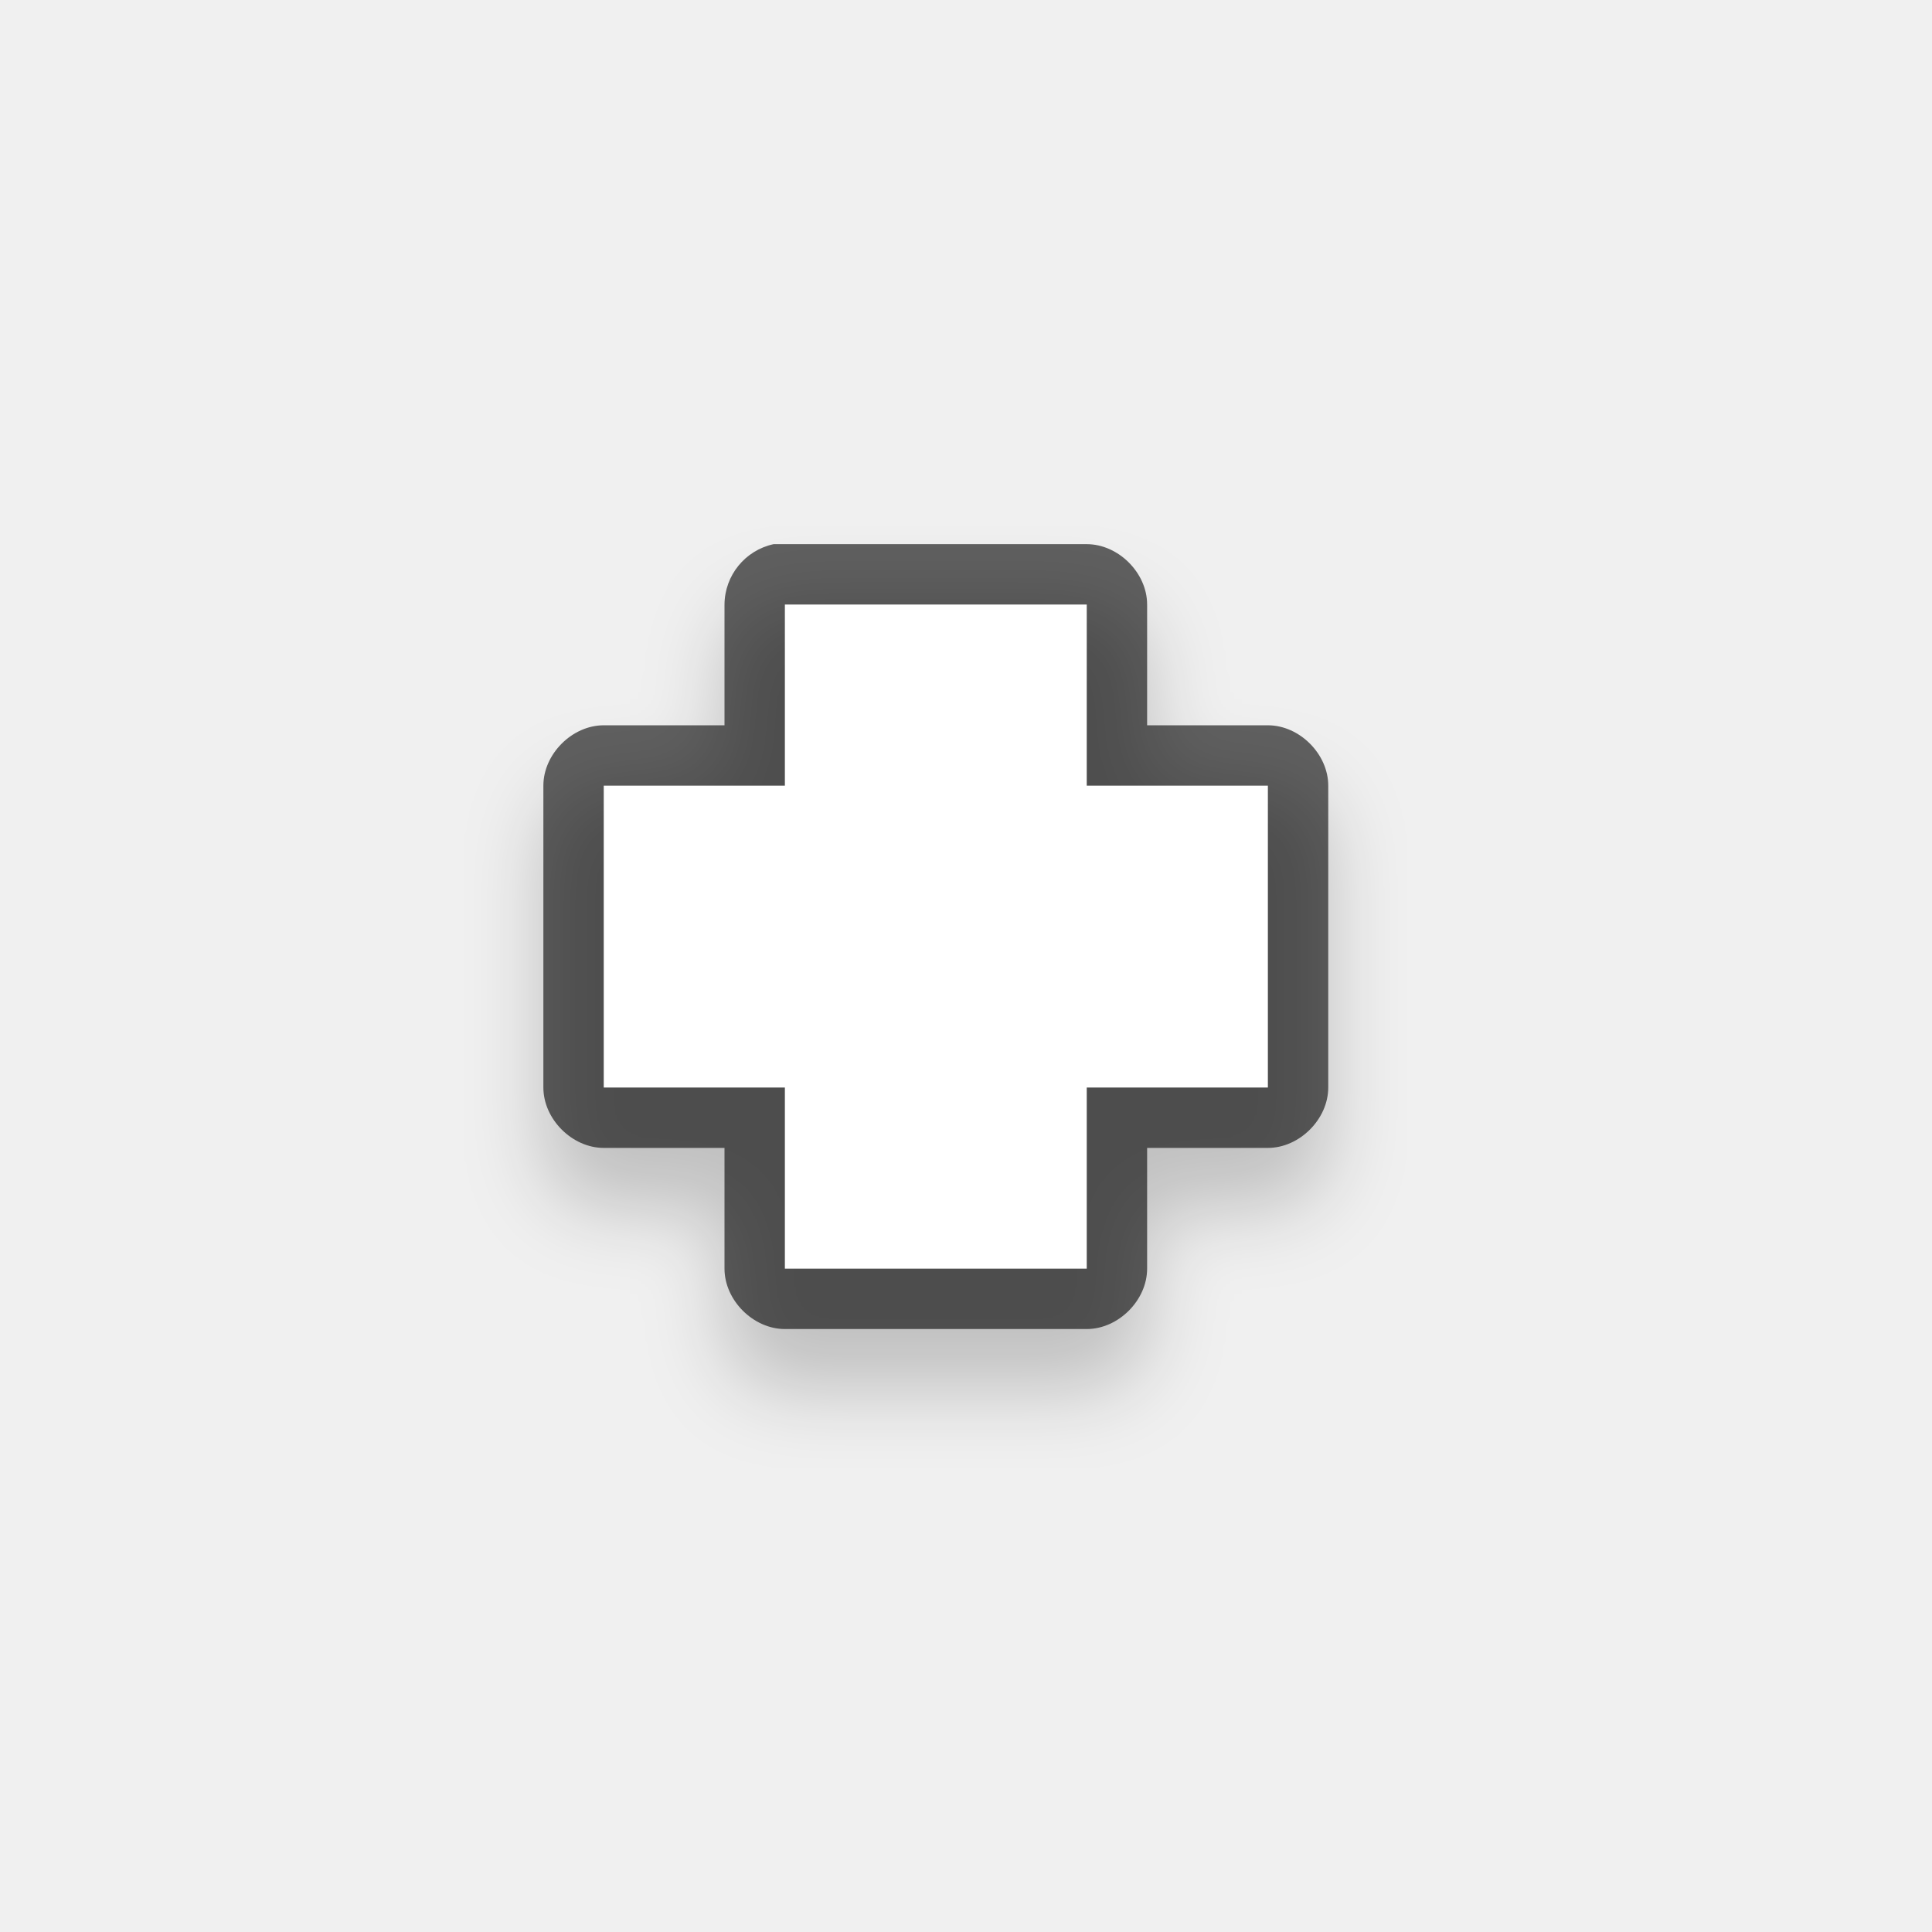
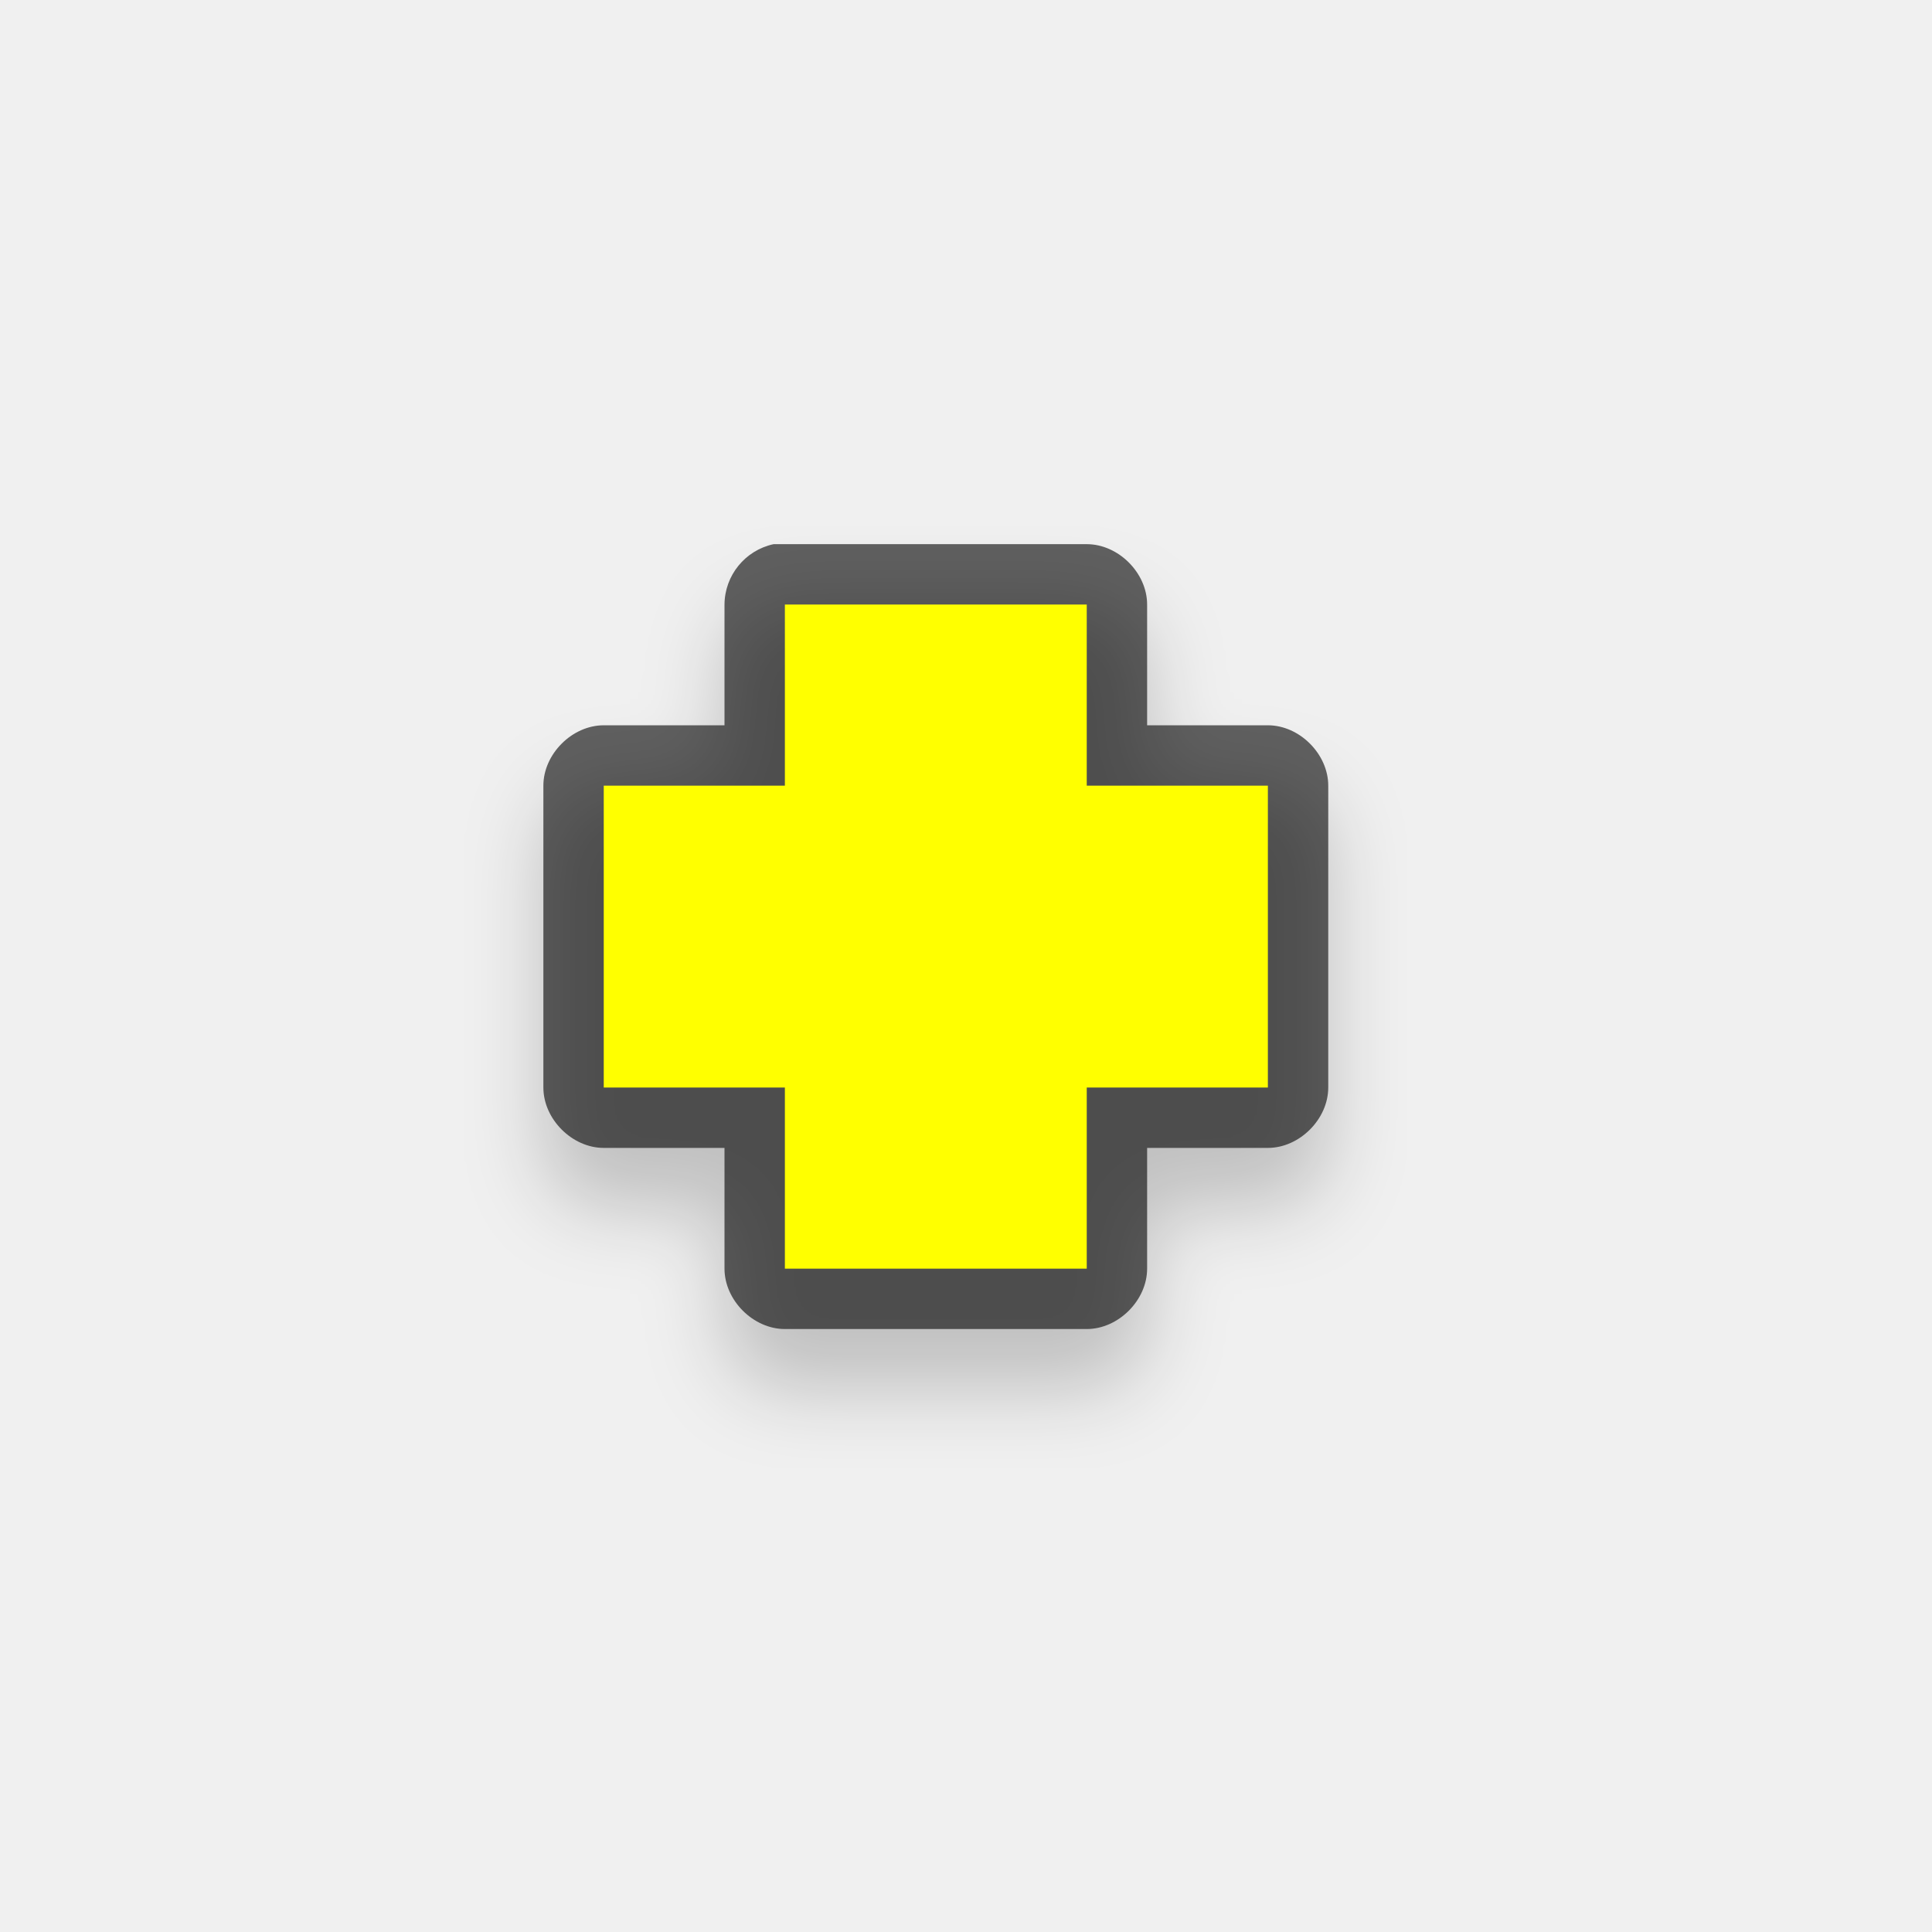
<svg xmlns="http://www.w3.org/2000/svg" id="svg11024" height="32" width="32">
  <filter id="filter7078" color-interpolation-filters="sRGB">
    <feGaussianBlur id="feGaussianBlur7080" stdDeviation=".657" />
  </filter>
  <path id="rect6496-1-9" d="m12.813 10.013a1.03 1.03 0 0 0 -.813 1v2h-2c-.524 0-1 .476-1 1v5c0 .523.476 1 1 1h2v2c0 .523.476 1 1 1h5c.524 0 1-.477 1-1v-2h2c.524 0 1-.477 1-1v-5c0-.524-.476-1-1-1h-2v-2c0-.524-.476-1-1-1z" filter="url(#filter7078)" opacity=".2" />
  <path id="rect6496-1" d="m12.813 9.013a1.03 1.03 0 0 0 -.813 1v2h-2c-.524 0-1 .476-1 1v5c0 .523.476 1 1 1h2v2c0 .523.476 1 1 1h5c.524 0 1-.477 1-1v-2h2c.524 0 1-.477 1-1v-5c0-.524-.476-1-1-1h-2v-2c0-.524-.476-1-1-1z" opacity=".6" />
-   <path id="rect6496" d="m13 10.013v3h-3v5h3v3h5v-3h3v-5h-3v-3z" fill="#fff" />
+   <path id="rect6496" d="m13 10.013v3h-3v5h3v3h5v-3h3v-5h-3v-3z" fill="#ff0" />
  <path id="hotspot" d="m15.5-16.5h1v1h-1z" display="none" fill="#333" stroke-width="1.076" transform="rotate(90)" />
</svg>
